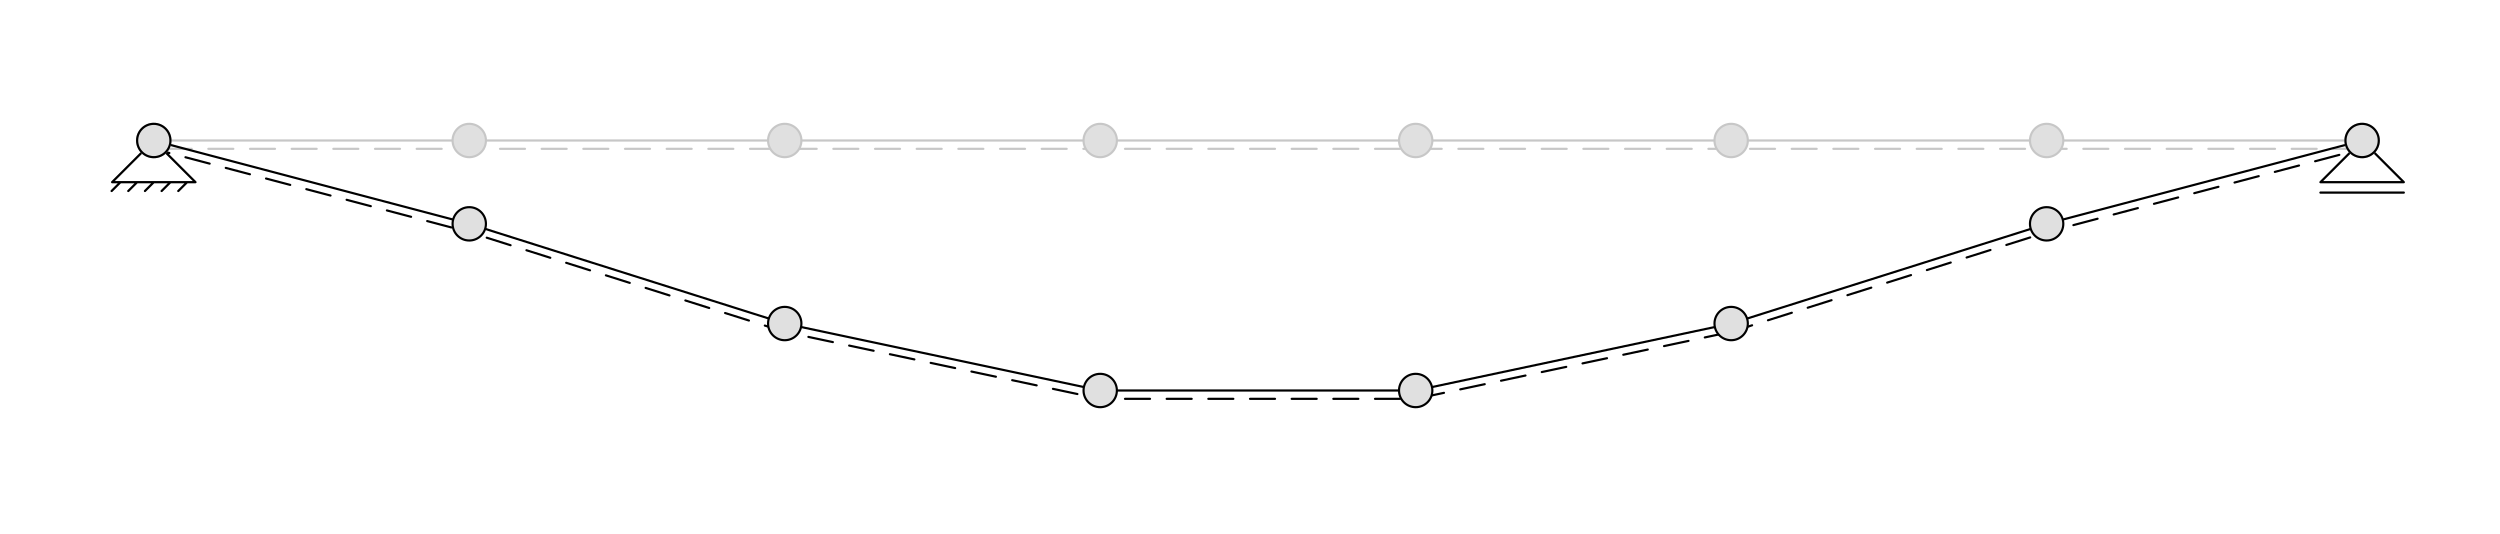
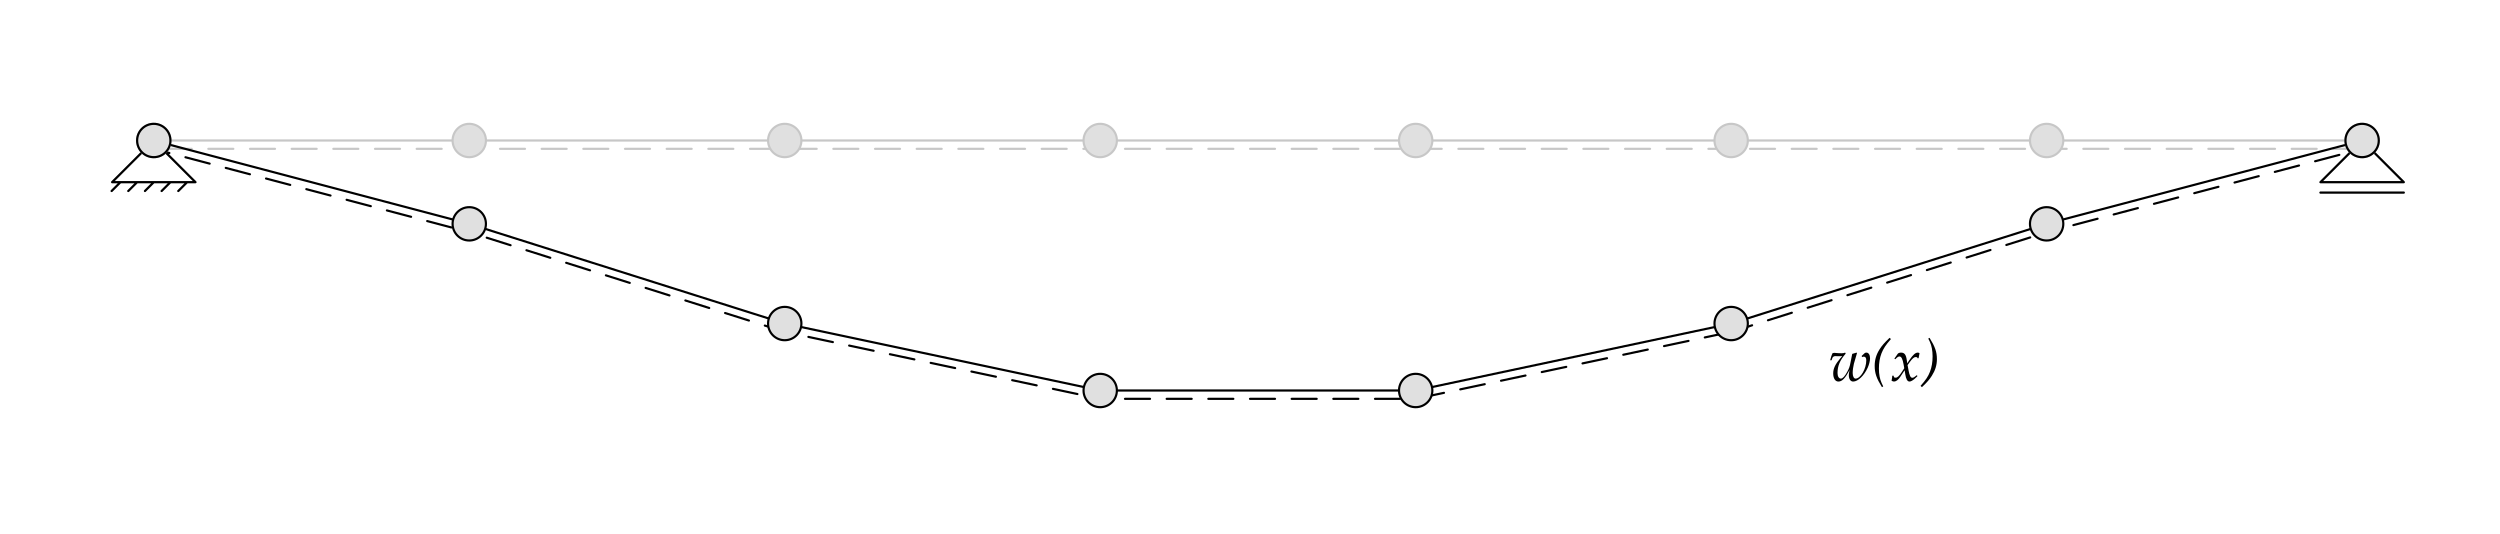
<svg xmlns="http://www.w3.org/2000/svg" version="1.1" id="svg1" width="566.929" height="120.945" viewBox="0 0 566.929 120.945">
  <defs id="defs1">
    <clipPath clipPathUnits="userSpaceOnUse" id="clipPath21">
      <path d="M -0.004,-9e-4 V 90.71 H 425.201 V -9e-4 H -0.004" transform="matrix(1,0,0,-1,-112.3186,113.5219)" clip-rule="evenodd" id="path21" />
    </clipPath>
    <clipPath clipPathUnits="userSpaceOnUse" id="clipPath22">
      <path d="M -0.004,-9e-4 V 90.71 H 425.201 V -9e-4 H -0.004" transform="matrix(1,0,0,-1,-140.8309,113.5219)" clip-rule="evenodd" id="path22" />
    </clipPath>
    <clipPath clipPathUnits="userSpaceOnUse" id="clipPath23">
      <path d="M -0.004,-9e-4 V 90.71 H 425.201 V -9e-4 H -0.004" transform="matrix(1,0,0,-1,-158.844,113.5219)" clip-rule="evenodd" id="path23" />
    </clipPath>
    <clipPath clipPathUnits="userSpaceOnUse" id="clipPath24">
      <path d="M -0.004,-9e-4 V 90.71 H 425.201 V -9e-4 H -0.004" transform="matrix(1,0,0,-1,-187.5422,113.5219)" clip-rule="evenodd" id="path24" />
    </clipPath>
    <clipPath clipPathUnits="userSpaceOnUse" id="clipPath25">
      <path d="M -0.004,-9e-4 V 90.71 H 425.201 V -9e-4 H -0.004" transform="matrix(1,0,0,-1,-242.843,113.5219)" clip-rule="evenodd" id="path25" />
+     </clipPath>
+     <clipPath clipPathUnits="userSpaceOnUse" id="clipPath26">
+       <path d="M -0.004,-9e-4 V 90.71 H 425.201 V -9e-4 H -0.004" transform="matrix(1,0,0,-1,-311.0708,25.92459)" clip-rule="evenodd" id="path26" />
+     </clipPath>
+     <clipPath clipPathUnits="userSpaceOnUse" id="clipPath43">
+       <path d="M -0.004,-9e-4 V 90.71 H 425.201 V -9e-4 H -0.004" transform="matrix(1,0,0,-1,-7.23387,-9.994483)" clip-rule="evenodd" id="path43" />
    </clipPath>
  </defs>
  <path id="path1" d="m 26.156,59.725 h 7.087 l -7.087,7.087 m 0,-7.087 H 19.069 l 7.087,7.087 m -2.835,-7.087 -1.503,-1.503 m 4.338,1.503 -1.503,-1.503 m 4.338,1.503 -1.503,-1.503 m 4.338,1.503 -1.503,-1.503 m -9.835,1.503 -1.503,-1.503 m 382.763,1.503 h 7.087 l -7.087,7.087 m 0,-7.087 h -7.087 l 7.087,7.087 m -7.087,-8.858 h 14.173 m -60.742,8.858 h 53.656 m -53.656,-1.417 h 3.406 m 2.835,0 h 4.252 m 2.835,0 h 4.252 m 2.835,0 h 4.252 m 2.835,0 h 4.252 m 2.835,0 h 4.252 m 2.835,0 h 4.252 m 2.835,0 h 4.252 m -53.012,0 v 0 m 53.656,0 v 0 m -107.312,1.417 h 53.656 m -53.656,-1.417 h 0.369 m 2.835,0 h 4.252 m 2.835,0 h 4.252 m 2.835,0 h 4.252 m 2.835,0 h 4.252 m 2.835,0 h 4.252 m 2.835,0 h 4.252 m 2.835,0 h 4.252 m 2.835,0 h 0.846 m -53.656,0 v 0 m 53.656,0 v 0 m -107.312,1.417 h 53.656 m -53.49,-1.417 h 4.252 m 2.835,0 h 4.252 m 2.835,0 h 4.252 m 2.835,0 h 4.252 m 2.835,0 h 4.252 m 2.835,0 h 4.252 m 2.835,0 h 4.252 m 2.835,0 h 3.883 m -53.656,0 v 0 m 53.656,0 v 0 m -107.312,1.417 h 53.656 m -53.656,-1.417 h 1.381" style="fill:none;stroke:#c7c7c7;stroke-width:0.368;stroke-linecap:round;stroke-linejoin:round;stroke-miterlimit:10;stroke-dasharray:none;stroke-opacity:1" transform="matrix(1.333333,0,0,-1.333333,0,120.9449)" />
  <path id="path2" d="m 191.339,65.395 h 4.252 m 2.835,0 h 4.252 m 2.835,0 h 4.252 m 2.835,0 h 4.252 m 2.835,0 h 4.252 m 2.835,0 h 4.252 m 2.835,0 h 4.252 m -50.987,0 v 0 m 53.656,0 v 0 m -107.312,1.417 h 53.656 m -52.477,-1.417 h 4.252 m 2.835,0 h 4.252 m 2.835,0 h 4.252 m 2.835,0 h 4.252 m 2.835,0 h 4.252 m 2.835,0 h 4.252 m 2.835,0 h 4.252 m 2.835,0 h 2.871 m -53.656,0 v 0 m 53.656,0 v 0 M 26.125,66.812 H 79.811 M 28.346,65.395 h 4.252 m 2.835,0 h 4.252 m 2.835,0 h 4.252 m 2.835,0 h 4.252 m 2.835,0 h 4.252 m 2.835,0 h 4.252 m 2.835,0 h 4.252 m 2.835,0 h 1.859 m -53.686,0 v 0 m 53.686,0 v 0 m 0,1.417 h 53.656 M 79.811,65.395 h 2.393 m 2.835,0 h 4.252 m 2.835,0 h 4.252 m 2.835,0 h 4.252 m 2.835,0 h 4.252 m 2.835,0 h 4.252 m 2.835,0 h 4.252 m 2.835,0 h 4.252 m -52,0 v 0 m 53.656,0 v 0" style="fill:none;stroke:#c7c7c7;stroke-width:0.368;stroke-linecap:round;stroke-linejoin:round;stroke-miterlimit:10;stroke-dasharray:none;stroke-opacity:1" transform="matrix(1.333333,0,0,-1.333333,0,120.9449)" />
  <path id="path3" d="m 26.156,59.725 h 7.087 l -7.087,7.087 m 0,-7.087 H 19.069 l 7.087,7.087 m -2.835,-7.087 -1.503,-1.503 m 4.338,1.503 -1.503,-1.503 m 4.338,1.503 -1.503,-1.503 m 4.338,1.503 -1.503,-1.503 m -9.835,1.503 -1.503,-1.503 m 382.763,1.503 h 7.087 l -7.087,7.087 m 0,-7.087 h -7.087 l 7.087,7.087 m -7.087,-8.858 h 14.173 M 187.123,24.292 h 53.656 m -53.656,-1.417 h 1.381 m 2.835,0 h 4.252 m 2.835,0 h 4.252 m 2.835,0 h 4.252 m 2.835,0 h 4.252 m 2.835,0 h 4.252 m 2.835,0 h 4.252 m 2.835,0 h 4.252 m -50.987,0 v 0 m 53.656,0 v 0 m 107.312,29.764 53.656,14.173 m -53.656,-15.591 1.806,0.477 m 2.741,0.724 4.111,1.086 m 2.741,0.724 4.111,1.086 m 2.741,0.724 4.111,1.086 m 2.741,0.724 4.111,1.086 m 2.741,0.724 4.111,1.086 m 2.741,0.724 4.111,1.086 m 2.741,0.724 4.111,1.086 m 2.741,0.724 1.148,0.303 M 348.09,51.221 v 0 m 53.656,14.173 v 0 M 26.125,66.812 79.811,52.639 m -53.686,12.756 2.679,-0.707 m 2.741,-0.724 4.111,-1.085 m 2.741,-0.724 4.111,-1.085 m 2.741,-0.724 4.111,-1.085 m 2.741,-0.724 4.111,-1.085 m 2.741,-0.724 4.111,-1.085 m 2.741,-0.724 4.111,-1.085 m 2.741,-0.724 4.111,-1.085 m 2.741,-0.724 0.303,-0.08 M 26.125,65.395 v 0 M 79.811,51.221 v 0 m 160.967,-26.929 53.656,11.388" style="fill:none;stroke:#000000;stroke-width:0.368;stroke-linecap:round;stroke-linejoin:round;stroke-miterlimit:10;stroke-dasharray:none;stroke-opacity:1" transform="matrix(1.333333,0,0,-1.333333,0,120.9449)" />
  <path id="path4" d="m 241.428,23.013 4.159,0.883 m 2.773,0.589 4.159,0.883 m 2.773,0.589 4.159,0.883 m 2.773,0.589 4.159,0.883 m 2.773,0.589 4.159,0.883 m 2.773,0.589 4.159,0.883 m 2.773,0.589 4.159,0.883 m 2.773,0.589 4.159,0.883 M 240.779,22.875 v 0 m 53.656,11.388 v 0 m -160.967,1.417 53.656,-11.388 m -53.656,9.97 1.251,-0.265 m 2.773,-0.589 4.159,-0.883 m 2.773,-0.589 4.159,-0.883 m 2.773,-0.589 4.159,-0.883 m 2.773,-0.589 4.159,-0.883 m 2.773,-0.589 4.159,-0.883 m 2.773,-0.589 4.159,-0.883 m 2.773,-0.589 4.159,-0.883 m 2.773,-0.589 1.107,-0.235 m -53.656,11.388 v 0 m 53.656,-11.388 v 0 m 107.312,12.805 53.656,16.959 m -53.656,-18.376 3.558,1.125 m 2.703,0.854 4.054,1.281 m 2.703,0.854 4.054,1.281 m 2.703,0.854 4.054,1.281 m 2.703,0.854 4.054,1.281 m 2.703,0.854 4.054,1.281 m 2.703,0.854 4.054,1.281 m 2.703,0.854 4.054,1.281 m 2.703,0.854 0.095,0.03 M 294.435,34.263 v 0 m 53.656,16.959 v 0 M 79.811,52.639 133.467,35.68 m -53.656,15.541 0.268,-0.085 m 2.703,-0.854 4.054,-1.281 m 2.703,-0.854 4.054,-1.281 m 2.703,-0.854 4.054,-1.281 m 2.703,-0.854 4.054,-1.281 m 2.703,-0.854 4.054,-1.281 m 2.703,-0.854 4.054,-1.281 m 2.703,-0.854 4.054,-1.281 m 2.703,-0.854 3.385,-1.07 M 79.811,51.221 v 0 m 53.656,-16.959 v 0" style="fill:none;stroke:#000000;stroke-width:0.368;stroke-linecap:round;stroke-linejoin:round;stroke-miterlimit:10;stroke-dasharray:none;stroke-opacity:1" transform="matrix(1.333333,0,0,-1.333333,0,120.9449)" />
  <g id="layer-MC0">
    <path id="path5" d="m 28.99,66.812 -0.043,0.492 -0.128,0.477 -0.209,0.448 -0.283,0.405 -0.349,0.349 -0.405,0.283 -0.448,0.209 -0.477,0.128 -0.492,0.043 -0.492,-0.043 -0.477,-0.128 -0.448,-0.209 -0.405,-0.283 -0.349,-0.349 -0.283,-0.405 -0.209,-0.448 -0.128,-0.477 -0.043,-0.492 0.043,-0.492 0.128,-0.477 0.209,-0.448 0.283,-0.405 0.349,-0.349 0.405,-0.283 0.448,-0.209 0.477,-0.128 0.492,-0.043 0.492,0.043 0.477,0.128 0.448,0.209 0.405,0.283 0.349,0.349 0.283,0.405 0.209,0.448 0.128,0.477 z" style="fill:#e0e0e0;fill-opacity:1;fill-rule:nonzero;stroke:none" transform="matrix(1.333333,0,0,-1.333333,0,120.9449)" />
    <path id="path6" d="m 404.581,66.812 -0.043,0.492 -0.128,0.477 -0.209,0.448 -0.283,0.405 -0.349,0.349 -0.405,0.283 -0.448,0.209 -0.477,0.128 -0.492,0.043 -0.492,-0.043 -0.477,-0.128 -0.448,-0.209 -0.405,-0.283 -0.349,-0.349 -0.283,-0.405 -0.209,-0.448 -0.128,-0.477 -0.043,-0.492 0.043,-0.492 0.128,-0.477 0.209,-0.448 0.283,-0.405 0.349,-0.349 0.405,-0.283 0.448,-0.209 0.477,-0.128 0.492,-0.043 0.492,0.043 0.477,0.128 0.448,0.209 0.405,0.283 0.349,0.349 0.283,0.405 0.209,0.448 0.128,0.477 z" style="fill:#e0e0e0;fill-opacity:1;fill-rule:nonzero;stroke:none" transform="matrix(1.333333,0,0,-1.333333,0,120.9449)" />
    <path id="path7" d="m 350.925,66.812 -0.043,0.492 -0.128,0.477 -0.209,0.448 -0.283,0.405 -0.349,0.349 -0.405,0.283 -0.448,0.209 -0.477,0.128 -0.492,0.043 -0.492,-0.043 -0.477,-0.128 -0.448,-0.209 -0.405,-0.283 -0.349,-0.349 -0.283,-0.405 -0.209,-0.448 -0.128,-0.477 -0.043,-0.492 0.043,-0.492 0.128,-0.477 0.209,-0.448 0.283,-0.405 0.349,-0.349 0.405,-0.283 0.448,-0.209 0.477,-0.128 0.492,-0.043 0.492,0.043 0.477,0.128 0.448,0.209 0.405,0.283 0.349,0.349 0.283,0.405 0.209,0.448 0.128,0.477 z" style="fill:#e0e0e0;fill-opacity:1;fill-rule:nonzero;stroke:none" transform="matrix(1.333333,0,0,-1.333333,0,120.9449)" />
    <path id="path8" d="m 297.269,66.812 -0.043,0.492 -0.128,0.477 -0.209,0.448 -0.283,0.405 -0.349,0.349 -0.405,0.283 -0.448,0.209 -0.477,0.128 -0.492,0.043 -0.492,-0.043 -0.477,-0.128 -0.448,-0.209 -0.405,-0.283 -0.349,-0.349 -0.283,-0.405 -0.209,-0.448 -0.128,-0.477 -0.043,-0.492 0.043,-0.492 0.128,-0.477 0.209,-0.448 0.283,-0.405 0.349,-0.349 0.405,-0.283 0.448,-0.209 0.477,-0.128 0.492,-0.043 0.492,0.043 0.477,0.128 0.448,0.209 0.405,0.283 0.349,0.349 0.283,0.405 0.209,0.448 0.128,0.477 z" style="fill:#e0e0e0;fill-opacity:1;fill-rule:nonzero;stroke:none" transform="matrix(1.333333,0,0,-1.333333,0,120.9449)" />
    <path id="path9" d="m 243.613,66.812 -0.043,0.492 -0.128,0.477 -0.209,0.448 -0.283,0.405 -0.349,0.349 -0.405,0.283 -0.448,0.209 -0.477,0.128 -0.492,0.043 -0.492,-0.043 -0.477,-0.128 -0.448,-0.209 -0.405,-0.283 -0.349,-0.349 -0.283,-0.405 -0.209,-0.448 -0.128,-0.477 -0.043,-0.492 0.043,-0.492 0.128,-0.477 0.209,-0.448 0.283,-0.405 0.349,-0.349 0.405,-0.283 0.448,-0.209 0.477,-0.128 0.492,-0.043 0.492,0.043 0.477,0.128 0.448,0.209 0.405,0.283 0.349,0.349 0.283,0.405 0.209,0.448 0.128,0.477 z" style="fill:#e0e0e0;fill-opacity:1;fill-rule:nonzero;stroke:none" transform="matrix(1.333333,0,0,-1.333333,0,120.9449)" />
    <path id="path10" d="m 189.958,66.812 -0.043,0.492 -0.128,0.477 -0.209,0.448 -0.283,0.405 -0.349,0.349 -0.405,0.283 -0.448,0.209 -0.477,0.128 -0.492,0.043 -0.492,-0.043 -0.477,-0.128 -0.448,-0.209 -0.405,-0.283 -0.349,-0.349 -0.283,-0.405 -0.209,-0.448 -0.128,-0.477 -0.043,-0.492 0.043,-0.492 0.128,-0.477 0.209,-0.448 0.283,-0.405 0.547,-0.501 0.207,-0.132 0.448,-0.209 0.477,-0.128 0.492,-0.043 0.492,0.043 0.477,0.128 0.448,0.209 0.405,0.283 0.349,0.349 0.283,0.405 0.209,0.448 0.128,0.477 z" style="fill:#e0e0e0;fill-opacity:1;fill-rule:nonzero;stroke:none" transform="matrix(1.333333,0,0,-1.333333,0,120.9449)" />
    <path id="path11" d="m 136.302,66.812 -0.043,0.492 -0.128,0.477 -0.209,0.448 -0.283,0.405 -0.349,0.349 -0.405,0.283 -0.448,0.209 -0.477,0.128 -0.492,0.043 -0.492,-0.043 -0.477,-0.128 -0.448,-0.209 -0.405,-0.283 -0.349,-0.349 -0.283,-0.405 -0.209,-0.448 -0.128,-0.477 -0.043,-0.492 0.043,-0.492 0.128,-0.477 0.209,-0.448 0.283,-0.405 0.349,-0.349 0.405,-0.283 0.448,-0.209 0.477,-0.128 0.492,-0.043 0.492,0.043 0.477,0.128 0.448,0.209 0.405,0.283 0.349,0.349 0.283,0.405 0.209,0.448 0.128,0.477 z" style="fill:#e0e0e0;fill-opacity:1;fill-rule:nonzero;stroke:none" transform="matrix(1.333333,0,0,-1.333333,0,120.9449)" />
    <path id="path12" d="m 82.646,66.812 -0.043,0.492 -0.128,0.477 -0.209,0.448 -0.283,0.405 -0.349,0.349 -0.405,0.283 -0.448,0.209 -0.477,0.128 -0.492,0.043 -0.492,-0.043 -0.477,-0.128 -0.448,-0.209 -0.405,-0.283 -0.349,-0.349 -0.283,-0.405 -0.209,-0.448 -0.128,-0.477 -0.043,-0.492 0.043,-0.492 0.128,-0.477 0.209,-0.448 0.283,-0.405 0.349,-0.349 0.405,-0.283 0.448,-0.209 0.477,-0.128 0.492,-0.043 0.492,0.043 0.477,0.128 0.448,0.209 0.405,0.283 0.349,0.349 0.283,0.405 0.209,0.448 0.128,0.477 z" style="fill:#e0e0e0;fill-opacity:1;fill-rule:nonzero;stroke:none" transform="matrix(1.333333,0,0,-1.333333,0,120.9449)" />
    <path id="path13" d="m 28.99,66.812 -0.043,0.492 -0.128,0.477 -0.209,0.448 -0.283,0.405 -0.349,0.349 -0.405,0.283 -0.448,0.209 -0.477,0.128 -0.492,0.043 -0.492,-0.043 -0.477,-0.128 -0.448,-0.209 -0.405,-0.283 -0.349,-0.349 -0.283,-0.405 -0.209,-0.448 -0.128,-0.477 -0.043,-0.492 0.043,-0.492 0.128,-0.477 0.209,-0.448 0.283,-0.405 0.349,-0.349 0.405,-0.283 0.448,-0.209 0.477,-0.128 0.492,-0.043 0.492,0.043 0.477,0.128 0.448,0.209 0.405,0.283 0.349,0.349 0.283,0.405 0.209,0.448 0.128,0.477 z" style="fill:#e0e0e0;fill-opacity:1;fill-rule:nonzero;stroke:none" transform="matrix(1.333333,0,0,-1.333333,0,120.9449)" />
    <path id="path14" d="m 404.581,66.812 -0.043,0.492 -0.128,0.477 -0.209,0.448 -0.283,0.405 -0.349,0.349 -0.405,0.283 -0.448,0.209 -0.477,0.128 -0.492,0.043 -0.492,-0.043 -0.477,-0.128 -0.448,-0.209 -0.405,-0.283 -0.349,-0.349 -0.283,-0.405 -0.209,-0.448 -0.128,-0.477 -0.043,-0.492 0.043,-0.492 0.128,-0.477 0.209,-0.448 0.283,-0.405 0.349,-0.349 0.405,-0.283 0.448,-0.209 0.477,-0.128 0.492,-0.043 0.492,0.043 0.477,0.128 0.448,0.209 0.405,0.283 0.349,0.349 0.283,0.405 0.209,0.448 0.128,0.477 z" style="fill:#e0e0e0;fill-opacity:1;fill-rule:nonzero;stroke:none" transform="matrix(1.333333,0,0,-1.333333,0,120.9449)" />
    <path id="path15" d="m 243.613,24.292 -0.043,0.492 -0.128,0.477 -0.209,0.448 -0.283,0.405 -0.349,0.349 -0.405,0.283 -0.448,0.209 -0.477,0.128 -0.492,0.043 -0.492,-0.043 -0.477,-0.128 -0.448,-0.209 -0.405,-0.283 -0.349,-0.349 -0.283,-0.405 -0.209,-0.448 -0.128,-0.477 -0.043,-0.492 0.043,-0.492 0.128,-0.477 0.209,-0.448 0.283,-0.405 0.349,-0.349 0.405,-0.283 0.448,-0.209 0.477,-0.128 0.492,-0.043 0.492,0.043 0.477,0.128 0.448,0.209 0.405,0.283 0.349,0.349 0.283,0.405 0.209,0.448 0.128,0.477 z" style="fill:#e0e0e0;fill-opacity:1;fill-rule:nonzero;stroke:none" transform="matrix(1.333333,0,0,-1.333333,0,120.9449)" />
    <path id="path16" d="m 189.958,24.292 -0.043,0.492 -0.128,0.477 -0.209,0.448 -0.283,0.405 -0.349,0.349 -0.405,0.283 -0.448,0.209 -0.477,0.128 -0.492,0.043 -0.492,-0.043 -0.477,-0.128 -0.448,-0.209 -0.405,-0.283 -0.349,-0.349 -0.283,-0.405 -0.209,-0.448 -0.128,-0.477 -0.043,-0.492 0.043,-0.492 0.128,-0.477 0.209,-0.448 0.283,-0.405 0.547,-0.501 0.207,-0.132 0.448,-0.209 0.477,-0.128 0.492,-0.043 0.492,0.043 0.477,0.128 0.448,0.209 0.405,0.283 0.349,0.349 0.283,0.405 0.209,0.448 0.128,0.477 z" style="fill:#e0e0e0;fill-opacity:1;fill-rule:nonzero;stroke:none" transform="matrix(1.333333,0,0,-1.333333,0,120.9449)" />
    <path id="path17" d="m 350.925,52.639 -0.043,0.492 -0.128,0.477 -0.209,0.448 -0.283,0.405 -0.349,0.349 -0.405,0.283 -0.448,0.209 -0.477,0.128 -0.492,0.043 -0.492,-0.043 -0.477,-0.128 -0.448,-0.209 -0.405,-0.283 -0.349,-0.349 -0.283,-0.405 -0.209,-0.448 -0.128,-0.477 -0.043,-0.492 0.043,-0.492 0.128,-0.477 0.209,-0.448 0.283,-0.405 0.349,-0.349 0.405,-0.283 0.448,-0.209 0.477,-0.128 0.492,-0.043 0.492,0.043 0.477,0.128 0.448,0.209 0.405,0.283 0.349,0.349 0.283,0.405 0.209,0.448 0.128,0.477 z" style="fill:#e0e0e0;fill-opacity:1;fill-rule:nonzero;stroke:none" transform="matrix(1.333333,0,0,-1.333333,0,120.9449)" />
    <path id="path18" d="m 82.646,52.639 -0.043,0.492 -0.128,0.477 -0.209,0.448 -0.283,0.405 -0.349,0.349 -0.405,0.283 -0.448,0.209 -0.477,0.128 -0.492,0.043 -0.492,-0.043 -0.477,-0.128 -0.448,-0.209 -0.405,-0.283 -0.349,-0.349 -0.283,-0.405 -0.209,-0.448 -0.128,-0.477 -0.043,-0.492 0.043,-0.492 0.128,-0.477 0.209,-0.448 0.283,-0.405 0.349,-0.349 0.405,-0.283 0.448,-0.209 0.477,-0.128 0.492,-0.043 0.492,0.043 0.477,0.128 0.448,0.209 0.405,0.283 0.349,0.349 0.283,0.405 0.209,0.448 0.128,0.477 z" style="fill:#e0e0e0;fill-opacity:1;fill-rule:nonzero;stroke:none" transform="matrix(1.333333,0,0,-1.333333,0,120.9449)" />
    <path id="path19" d="m 297.269,35.68 -0.043,0.492 -0.128,0.477 -0.209,0.448 -0.283,0.405 -0.349,0.349 -0.405,0.283 -0.448,0.209 -0.477,0.128 -0.492,0.043 -0.492,-0.043 -0.477,-0.128 -0.448,-0.209 -0.405,-0.283 -0.349,-0.349 -0.283,-0.405 -0.209,-0.448 -0.128,-0.477 -0.043,-0.492 0.043,-0.492 0.128,-0.477 0.209,-0.448 0.283,-0.405 0.349,-0.349 0.405,-0.283 0.448,-0.209 0.477,-0.128 0.492,-0.043 0.492,0.043 0.477,0.128 0.448,0.209 0.405,0.283 0.349,0.349 0.283,0.405 0.209,0.448 0.128,0.477 z" style="fill:#e0e0e0;fill-opacity:1;fill-rule:nonzero;stroke:none" transform="matrix(1.333333,0,0,-1.333333,0,120.9449)" />
    <path id="path20" d="m 136.302,35.68 -0.043,0.492 -0.128,0.477 -0.209,0.448 -0.283,0.405 -0.349,0.349 -0.405,0.283 -0.448,0.209 -0.477,0.128 -0.492,0.043 -0.492,-0.043 -0.477,-0.128 -0.448,-0.209 -0.405,-0.283 -0.349,-0.349 -0.283,-0.405 -0.209,-0.448 -0.128,-0.477 -0.043,-0.492 0.043,-0.492 0.128,-0.477 0.209,-0.448 0.283,-0.405 0.349,-0.349 0.405,-0.283 0.448,-0.209 0.477,-0.128 0.492,-0.043 0.492,0.043 0.477,0.128 0.448,0.209 0.405,0.283 0.349,0.349 0.283,0.405 0.209,0.448 0.128,0.477 z" style="fill:#e0e0e0;fill-opacity:1;fill-rule:nonzero;stroke:none" transform="matrix(1.333333,0,0,-1.333333,0,120.9449)" />
  </g>
  <text id="text20" xml:space="preserve" transform="matrix(1.333333,0,0,1.333333,149.7581,-30.41757)" clip-path="url(#clipPath21)">
    <tspan style="font-variant:normal;font-weight:normal;font-stretch:normal;font-size:10.092px;font-family:'Palatino Linotype';writing-mode:lr-tb;fill:#000000;fill-opacity:1;fill-rule:nonzero;stroke:none" x="0 5.611 10.445 16.611 21.445 25.431" y="0" id="tspan20">Feder </tspan>
  </text>
  <text id="text21" xml:space="preserve" transform="matrix(1.333333,0,0,1.333333,187.7746,-30.41757)" clip-path="url(#clipPath22)">
    <tspan style="font-variant:normal;font-weight:normal;font-stretch:normal;font-size:10.092px;font-family:'Palatino Linotype';writing-mode:lr-tb;fill:#000000;fill-opacity:1;fill-rule:nonzero;stroke:none" x="0 8.911 11.848 15.137" y="0" id="tspan21">mit </tspan>
  </text>
  <text id="text22" xml:space="preserve" transform="matrix(1.333333,0,0,1.333333,211.792,-30.41757)" clip-path="url(#clipPath23)">
    <tspan style="font-variant:normal;font-weight:normal;font-stretch:normal;font-size:10.092px;font-family:'Palatino Linotype';writing-mode:lr-tb;fill:#000000;fill-opacity:1;fill-rule:nonzero;stroke:none" x="0 2.937 5.873 11.747 16.581 21.626 25.613" y="0" id="tspan22">linear </tspan>
  </text>
  <text id="text23" xml:space="preserve" transform="matrix(1.333333,0,0,1.333333,250.0563,-30.41757)" clip-path="url(#clipPath24)">
    <tspan style="font-variant:normal;font-weight:normal;font-stretch:normal;font-size:10.092px;font-family:'Palatino Linotype';writing-mode:lr-tb;fill:#000000;fill-opacity:1;fill-rule:nonzero;stroke:none" x="0 4.834 7.771 12.816 17.095 20.385 23.322 27.601 32.081 37.955 42.788 51.699" y="0" id="tspan23">elastischem </tspan>
  </text>
  <text id="text24" xml:space="preserve" transform="matrix(1.333333,0,0,1.333333,323.7906,-30.41757)" clip-path="url(#clipPath25)">
    <tspan style="font-variant:normal;font-weight:normal;font-stretch:normal;font-size:10.092px;font-family:'Palatino Linotype';writing-mode:lr-tb;fill:#000000;fill-opacity:1;fill-rule:nonzero;stroke:none" x="0 6.166 9.103 13.937 19.547 24.381 30.083 34.917 38.903 44.776 49.822 52.759 56.049 60.883" y="0" id="tspan24">Biegeverhalten</tspan>
  </text>
-   <path id="path26" d="m 28.99,66.812 c 0,1.566 -1.269,2.835 -2.835,2.835 m 0,0 c -1.566,0 -2.835,-1.269 -2.835,-2.835 m 0,0 c 0,-1.566 1.269,-2.835 2.835,-2.835 m 0,0 c 1.566,0 2.835,1.269 2.835,2.835" style="fill:none;stroke:#c7c7c7;stroke-width:0.368;stroke-linecap:round;stroke-linejoin:round;stroke-miterlimit:10;stroke-dasharray:none;stroke-opacity:1" transform="matrix(1.333333,0,0,-1.333333,0,120.9449)" />
-   <path id="path27" d="m 404.581,66.812 c 0,1.566 -1.269,2.835 -2.835,2.835 m 0,0 c -1.566,0 -2.835,-1.269 -2.835,-2.835 m 0,0 c 0,-1.566 1.269,-2.835 2.835,-2.835 m 0,0 c 1.566,0 2.835,1.269 2.835,2.835" style="fill:none;stroke:#c7c7c7;stroke-width:0.368;stroke-linecap:round;stroke-linejoin:round;stroke-miterlimit:10;stroke-dasharray:none;stroke-opacity:1" transform="matrix(1.333333,0,0,-1.333333,0,120.9449)" />
-   <path id="path28" d="m 350.925,66.812 c 0,1.566 -1.269,2.835 -2.835,2.835 m 0,0 c -1.566,0 -2.835,-1.269 -2.835,-2.835 m 0,0 c 0,-1.566 1.269,-2.835 2.835,-2.835 m 0,0 c 1.566,0 2.835,1.269 2.835,2.835" style="fill:none;stroke:#c7c7c7;stroke-width:0.368;stroke-linecap:round;stroke-linejoin:round;stroke-miterlimit:10;stroke-dasharray:none;stroke-opacity:1" transform="matrix(1.333333,0,0,-1.333333,0,120.9449)" />
-   <path id="path29" d="m 297.269,66.812 c 0,1.566 -1.269,2.835 -2.835,2.835 m 0,0 c -1.566,0 -2.835,-1.269 -2.835,-2.835 m 0,0 c 0,-1.566 1.269,-2.835 2.835,-2.835 m 0,0 c 1.566,0 2.835,1.269 2.835,2.835" style="fill:none;stroke:#c7c7c7;stroke-width:0.368;stroke-linecap:round;stroke-linejoin:round;stroke-miterlimit:10;stroke-dasharray:none;stroke-opacity:1" transform="matrix(1.333333,0,0,-1.333333,0,120.9449)" />
-   <path id="path30" d="m 243.613,66.812 c 0,1.566 -1.269,2.835 -2.835,2.835 m 0,0 c -1.566,0 -2.835,-1.269 -2.835,-2.835 m 0,0 c 0,-1.566 1.269,-2.835 2.835,-2.835 m 0,0 c 1.566,0 2.835,1.269 2.835,2.835" style="fill:none;stroke:#c7c7c7;stroke-width:0.368;stroke-linecap:round;stroke-linejoin:round;stroke-miterlimit:10;stroke-dasharray:none;stroke-opacity:1" transform="matrix(1.333333,0,0,-1.333333,0,120.9449)" />
-   <path id="path31" d="m 189.958,66.812 c 0,1.566 -1.269,2.835 -2.835,2.835 m 0,0 c -1.566,0 -2.835,-1.269 -2.835,-2.835 m 0,0 c 0,-1.566 1.269,-2.835 2.835,-2.835 m 0,0 c 1.566,0 2.835,1.269 2.835,2.835" style="fill:none;stroke:#c7c7c7;stroke-width:0.368;stroke-linecap:round;stroke-linejoin:round;stroke-miterlimit:10;stroke-dasharray:none;stroke-opacity:1" transform="matrix(1.333333,0,0,-1.333333,0,120.9449)" />
-   <path id="path32" d="m 136.302,66.812 c 0,1.566 -1.269,2.835 -2.835,2.835 m 0,0 c -1.566,0 -2.835,-1.269 -2.835,-2.835 m 0,0 c 0,-1.566 1.269,-2.835 2.835,-2.835 m 0,0 c 1.566,0 2.835,1.269 2.835,2.835" style="fill:none;stroke:#c7c7c7;stroke-width:0.368;stroke-linecap:round;stroke-linejoin:round;stroke-miterlimit:10;stroke-dasharray:none;stroke-opacity:1" transform="matrix(1.333333,0,0,-1.333333,0,120.9449)" />
-   <path id="path33" d="m 82.646,66.812 c 0,1.566 -1.269,2.835 -2.835,2.835 m 0,0 c -1.566,0 -2.835,-1.269 -2.835,-2.835 m 0,0 c 0,-1.566 1.269,-2.835 2.835,-2.835 m 0,0 c 1.566,0 2.835,1.269 2.835,2.835" style="fill:none;stroke:#c7c7c7;stroke-width:0.368;stroke-linecap:round;stroke-linejoin:round;stroke-miterlimit:10;stroke-dasharray:none;stroke-opacity:1" transform="matrix(1.333333,0,0,-1.333333,0,120.9449)" />
-   <path id="path34" d="m 28.99,66.812 c 0,1.566 -1.269,2.835 -2.835,2.835 m 0,0 c -1.566,0 -2.835,-1.269 -2.835,-2.835 m 0,0 c 0,-1.566 1.269,-2.835 2.835,-2.835 m 0,0 c 1.566,0 2.835,1.269 2.835,2.835" style="fill:none;stroke:#000000;stroke-width:0.368;stroke-linecap:round;stroke-linejoin:round;stroke-miterlimit:10;stroke-dasharray:none;stroke-opacity:1" transform="matrix(1.333333,0,0,-1.333333,0,120.9449)" />
-   <path id="path35" d="m 404.581,66.812 c 0,1.566 -1.269,2.835 -2.835,2.835 m 0,0 c -1.566,0 -2.835,-1.269 -2.835,-2.835 m 0,0 c 0,-1.566 1.269,-2.835 2.835,-2.835 m 0,0 c 1.566,0 2.835,1.269 2.835,2.835" style="fill:none;stroke:#000000;stroke-width:0.368;stroke-linecap:round;stroke-linejoin:round;stroke-miterlimit:10;stroke-dasharray:none;stroke-opacity:1" transform="matrix(1.333333,0,0,-1.333333,0,120.9449)" />
-   <path id="path36" d="m 243.613,24.292 c 0,1.566 -1.269,2.835 -2.835,2.835 m 0,0 c -1.566,0 -2.835,-1.269 -2.835,-2.835 m 0,0 c 0,-1.566 1.269,-2.835 2.835,-2.835 m 0,0 c 1.566,0 2.835,1.269 2.835,2.835" style="fill:none;stroke:#000000;stroke-width:0.368;stroke-linecap:round;stroke-linejoin:round;stroke-miterlimit:10;stroke-dasharray:none;stroke-opacity:1" transform="matrix(1.333333,0,0,-1.333333,0,120.9449)" />
-   <path id="path37" d="m 189.958,24.292 c 0,1.566 -1.269,2.835 -2.835,2.835 m 0,0 c -1.566,0 -2.835,-1.269 -2.835,-2.835 m 0,0 c 0,-1.566 1.269,-2.835 2.835,-2.835 m 0,0 c 1.566,0 2.835,1.269 2.835,2.835" style="fill:none;stroke:#000000;stroke-width:0.368;stroke-linecap:round;stroke-linejoin:round;stroke-miterlimit:10;stroke-dasharray:none;stroke-opacity:1" transform="matrix(1.333333,0,0,-1.333333,0,120.9449)" />
-   <path id="path38" d="m 350.925,52.639 c 0,1.566 -1.269,2.835 -2.835,2.835 m 0,0 c -1.566,0 -2.835,-1.269 -2.835,-2.835 m 0,0 c 0,-1.566 1.269,-2.835 2.835,-2.835 m 0,0 c 1.566,0 2.835,1.269 2.835,2.835" style="fill:none;stroke:#000000;stroke-width:0.368;stroke-linecap:round;stroke-linejoin:round;stroke-miterlimit:10;stroke-dasharray:none;stroke-opacity:1" transform="matrix(1.333333,0,0,-1.333333,0,120.9449)" />
-   <path id="path39" d="m 82.646,52.639 c 0,1.566 -1.269,2.835 -2.835,2.835 m 0,0 c -1.566,0 -2.835,-1.269 -2.835,-2.835 m 0,0 c 0,-1.566 1.269,-2.835 2.835,-2.835 m 0,0 c 1.566,0 2.835,1.269 2.835,2.835" style="fill:none;stroke:#000000;stroke-width:0.368;stroke-linecap:round;stroke-linejoin:round;stroke-miterlimit:10;stroke-dasharray:none;stroke-opacity:1" transform="matrix(1.333333,0,0,-1.333333,0,120.9449)" />
-   <path id="path40" d="m 297.269,35.68 c 0,1.566 -1.269,2.835 -2.835,2.835 m 0,0 c -1.566,0 -2.835,-1.269 -2.835,-2.835 m 0,0 c 0,-1.566 1.269,-2.835 2.835,-2.835 m 0,0 c 1.566,0 2.835,1.269 2.835,2.835" style="fill:none;stroke:#000000;stroke-width:0.368;stroke-linecap:round;stroke-linejoin:round;stroke-miterlimit:10;stroke-dasharray:none;stroke-opacity:1" transform="matrix(1.333333,0,0,-1.333333,0,120.9449)" />
-   <path id="path41" d="m 136.302,35.68 c 0,1.566 -1.269,2.835 -2.835,2.835 m 0,0 c -1.566,0 -2.835,-1.269 -2.835,-2.835 m 0,0 c 0,-1.566 1.269,-2.835 2.835,-2.835 m 0,0 c 1.566,0 2.835,1.269 2.835,2.835" style="fill:none;stroke:#000000;stroke-width:0.368;stroke-linecap:round;stroke-linejoin:round;stroke-miterlimit:10;stroke-dasharray:none;stroke-opacity:1" transform="matrix(1.333333,0,0,-1.333333,0,120.9449)" />
+   <text id="text25" xml:space="preserve" transform="matrix(1.333333,0,0,1.333333,414.761,86.37881)" clip-path="url(#clipPath26)">
+     <tspan style="font-style:italic;font-variant:normal;font-weight:normal;font-stretch:normal;font-size:10.007px;font-family:'Palatino Linotype';writing-mode:lr-tb;fill:#000000;fill-opacity:1;fill-rule:nonzero;stroke:none" x="0 7.225 10.558 15.561" y="0" id="tspan25">w(x)</tspan>
+   </text>
+   <path id="path27" d="m 28.99,66.812 c 0,1.566 -1.269,2.835 -2.835,2.835 m 0,0 c -1.566,0 -2.835,-1.269 -2.835,-2.835 m 0,0 c 0,-1.566 1.269,-2.835 2.835,-2.835 m 0,0 c 1.566,0 2.835,1.269 2.835,2.835" style="fill:none;stroke:#c7c7c7;stroke-width:0.368;stroke-linecap:round;stroke-linejoin:round;stroke-miterlimit:10;stroke-dasharray:none;stroke-opacity:1" transform="matrix(1.333333,0,0,-1.333333,0,120.9449)" />
+   <path id="path28" d="m 404.581,66.812 c 0,1.566 -1.269,2.835 -2.835,2.835 m 0,0 c -1.566,0 -2.835,-1.269 -2.835,-2.835 m 0,0 c 0,-1.566 1.269,-2.835 2.835,-2.835 m 0,0 c 1.566,0 2.835,1.269 2.835,2.835" style="fill:none;stroke:#c7c7c7;stroke-width:0.368;stroke-linecap:round;stroke-linejoin:round;stroke-miterlimit:10;stroke-dasharray:none;stroke-opacity:1" transform="matrix(1.333333,0,0,-1.333333,0,120.9449)" />
+   <path id="path29" d="m 350.925,66.812 c 0,1.566 -1.269,2.835 -2.835,2.835 m 0,0 c -1.566,0 -2.835,-1.269 -2.835,-2.835 m 0,0 c 0,-1.566 1.269,-2.835 2.835,-2.835 m 0,0 c 1.566,0 2.835,1.269 2.835,2.835" style="fill:none;stroke:#c7c7c7;stroke-width:0.368;stroke-linecap:round;stroke-linejoin:round;stroke-miterlimit:10;stroke-dasharray:none;stroke-opacity:1" transform="matrix(1.333333,0,0,-1.333333,0,120.9449)" />
+   <path id="path30" d="m 297.269,66.812 c 0,1.566 -1.269,2.835 -2.835,2.835 m 0,0 c -1.566,0 -2.835,-1.269 -2.835,-2.835 m 0,0 c 0,-1.566 1.269,-2.835 2.835,-2.835 m 0,0 c 1.566,0 2.835,1.269 2.835,2.835" style="fill:none;stroke:#c7c7c7;stroke-width:0.368;stroke-linecap:round;stroke-linejoin:round;stroke-miterlimit:10;stroke-dasharray:none;stroke-opacity:1" transform="matrix(1.333333,0,0,-1.333333,0,120.9449)" />
+   <path id="path31" d="m 243.613,66.812 c 0,1.566 -1.269,2.835 -2.835,2.835 m 0,0 c -1.566,0 -2.835,-1.269 -2.835,-2.835 m 0,0 c 0,-1.566 1.269,-2.835 2.835,-2.835 m 0,0 c 1.566,0 2.835,1.269 2.835,2.835" style="fill:none;stroke:#c7c7c7;stroke-width:0.368;stroke-linecap:round;stroke-linejoin:round;stroke-miterlimit:10;stroke-dasharray:none;stroke-opacity:1" transform="matrix(1.333333,0,0,-1.333333,0,120.9449)" />
+   <path id="path32" d="m 189.958,66.812 c 0,1.566 -1.269,2.835 -2.835,2.835 m 0,0 c -1.566,0 -2.835,-1.269 -2.835,-2.835 m 0,0 c 0,-1.566 1.269,-2.835 2.835,-2.835 m 0,0 c 1.566,0 2.835,1.269 2.835,2.835" style="fill:none;stroke:#c7c7c7;stroke-width:0.368;stroke-linecap:round;stroke-linejoin:round;stroke-miterlimit:10;stroke-dasharray:none;stroke-opacity:1" transform="matrix(1.333333,0,0,-1.333333,0,120.9449)" />
+   <path id="path33" d="m 136.302,66.812 c 0,1.566 -1.269,2.835 -2.835,2.835 m 0,0 c -1.566,0 -2.835,-1.269 -2.835,-2.835 m 0,0 c 0,-1.566 1.269,-2.835 2.835,-2.835 m 0,0 c 1.566,0 2.835,1.269 2.835,2.835" style="fill:none;stroke:#c7c7c7;stroke-width:0.368;stroke-linecap:round;stroke-linejoin:round;stroke-miterlimit:10;stroke-dasharray:none;stroke-opacity:1" transform="matrix(1.333333,0,0,-1.333333,0,120.9449)" />
+   <path id="path34" d="m 82.646,66.812 c 0,1.566 -1.269,2.835 -2.835,2.835 m 0,0 c -1.566,0 -2.835,-1.269 -2.835,-2.835 m 0,0 c 0,-1.566 1.269,-2.835 2.835,-2.835 m 0,0 c 1.566,0 2.835,1.269 2.835,2.835" style="fill:none;stroke:#c7c7c7;stroke-width:0.368;stroke-linecap:round;stroke-linejoin:round;stroke-miterlimit:10;stroke-dasharray:none;stroke-opacity:1" transform="matrix(1.333333,0,0,-1.333333,0,120.9449)" />
+   <path id="path35" d="m 28.99,66.812 c 0,1.566 -1.269,2.835 -2.835,2.835 m 0,0 c -1.566,0 -2.835,-1.269 -2.835,-2.835 m 0,0 c 0,-1.566 1.269,-2.835 2.835,-2.835 m 0,0 c 1.566,0 2.835,1.269 2.835,2.835" style="fill:none;stroke:#000000;stroke-width:0.368;stroke-linecap:round;stroke-linejoin:round;stroke-miterlimit:10;stroke-dasharray:none;stroke-opacity:1" transform="matrix(1.333333,0,0,-1.333333,0,120.9449)" />
+   <path id="path36" d="m 404.581,66.812 c 0,1.566 -1.269,2.835 -2.835,2.835 m 0,0 c -1.566,0 -2.835,-1.269 -2.835,-2.835 m 0,0 c 0,-1.566 1.269,-2.835 2.835,-2.835 m 0,0 c 1.566,0 2.835,1.269 2.835,2.835" style="fill:none;stroke:#000000;stroke-width:0.368;stroke-linecap:round;stroke-linejoin:round;stroke-miterlimit:10;stroke-dasharray:none;stroke-opacity:1" transform="matrix(1.333333,0,0,-1.333333,0,120.9449)" />
+   <path id="path37" d="m 243.613,24.292 c 0,1.566 -1.269,2.835 -2.835,2.835 m 0,0 c -1.566,0 -2.835,-1.269 -2.835,-2.835 m 0,0 c 0,-1.566 1.269,-2.835 2.835,-2.835 m 0,0 c 1.566,0 2.835,1.269 2.835,2.835" style="fill:none;stroke:#000000;stroke-width:0.368;stroke-linecap:round;stroke-linejoin:round;stroke-miterlimit:10;stroke-dasharray:none;stroke-opacity:1" transform="matrix(1.333333,0,0,-1.333333,0,120.9449)" />
+   <path id="path38" d="m 189.958,24.292 c 0,1.566 -1.269,2.835 -2.835,2.835 m 0,0 c -1.566,0 -2.835,-1.269 -2.835,-2.835 m 0,0 c 0,-1.566 1.269,-2.835 2.835,-2.835 m 0,0 c 1.566,0 2.835,1.269 2.835,2.835" style="fill:none;stroke:#000000;stroke-width:0.368;stroke-linecap:round;stroke-linejoin:round;stroke-miterlimit:10;stroke-dasharray:none;stroke-opacity:1" transform="matrix(1.333333,0,0,-1.333333,0,120.9449)" />
+   <path id="path39" d="m 350.925,52.639 c 0,1.566 -1.269,2.835 -2.835,2.835 m 0,0 c -1.566,0 -2.835,-1.269 -2.835,-2.835 m 0,0 c 0,-1.566 1.269,-2.835 2.835,-2.835 m 0,0 c 1.566,0 2.835,1.269 2.835,2.835" style="fill:none;stroke:#000000;stroke-width:0.368;stroke-linecap:round;stroke-linejoin:round;stroke-miterlimit:10;stroke-dasharray:none;stroke-opacity:1" transform="matrix(1.333333,0,0,-1.333333,0,120.9449)" />
+   <path id="path40" d="m 82.646,52.639 c 0,1.566 -1.269,2.835 -2.835,2.835 m 0,0 c -1.566,0 -2.835,-1.269 -2.835,-2.835 m 0,0 c 0,-1.566 1.269,-2.835 2.835,-2.835 m 0,0 c 1.566,0 2.835,1.269 2.835,2.835" style="fill:none;stroke:#000000;stroke-width:0.368;stroke-linecap:round;stroke-linejoin:round;stroke-miterlimit:10;stroke-dasharray:none;stroke-opacity:1" transform="matrix(1.333333,0,0,-1.333333,0,120.9449)" />
+   <path id="path41" d="m 297.269,35.68 c 0,1.566 -1.269,2.835 -2.835,2.835 m 0,0 c -1.566,0 -2.835,-1.269 -2.835,-2.835 m 0,0 c 0,-1.566 1.269,-2.835 2.835,-2.835 m 0,0 c 1.566,0 2.835,1.269 2.835,2.835" style="fill:none;stroke:#000000;stroke-width:0.368;stroke-linecap:round;stroke-linejoin:round;stroke-miterlimit:10;stroke-dasharray:none;stroke-opacity:1" transform="matrix(1.333333,0,0,-1.333333,0,120.9449)" />
+   <path id="path42" d="m 136.302,35.68 c 0,1.566 -1.269,2.835 -2.835,2.835 m 0,0 c -1.566,0 -2.835,-1.269 -2.835,-2.835 m 0,0 c 0,-1.566 1.269,-2.835 2.835,-2.835 m 0,0 c 1.566,0 2.835,1.269 2.835,2.835" style="fill:none;stroke:#000000;stroke-width:0.368;stroke-linecap:round;stroke-linejoin:round;stroke-miterlimit:10;stroke-dasharray:none;stroke-opacity:1" transform="matrix(1.333333,0,0,-1.333333,0,120.9449)" />
+   <text id="text42" xml:space="preserve" transform="matrix(1.333333,0,0,1.333333,9.64516,134.2709)" clip-path="url(#clipPath43)">
+     <tspan style="font-style:italic;font-variant:normal;font-weight:normal;font-stretch:normal;font-size:10.007px;font-family:'Palatino Linotype';writing-mode:lr-tb;fill:#000000;fill-opacity:1;fill-rule:nonzero;stroke:none" x="0" y="0" id="tspan42">Y</tspan>
+   </text>
</svg>
